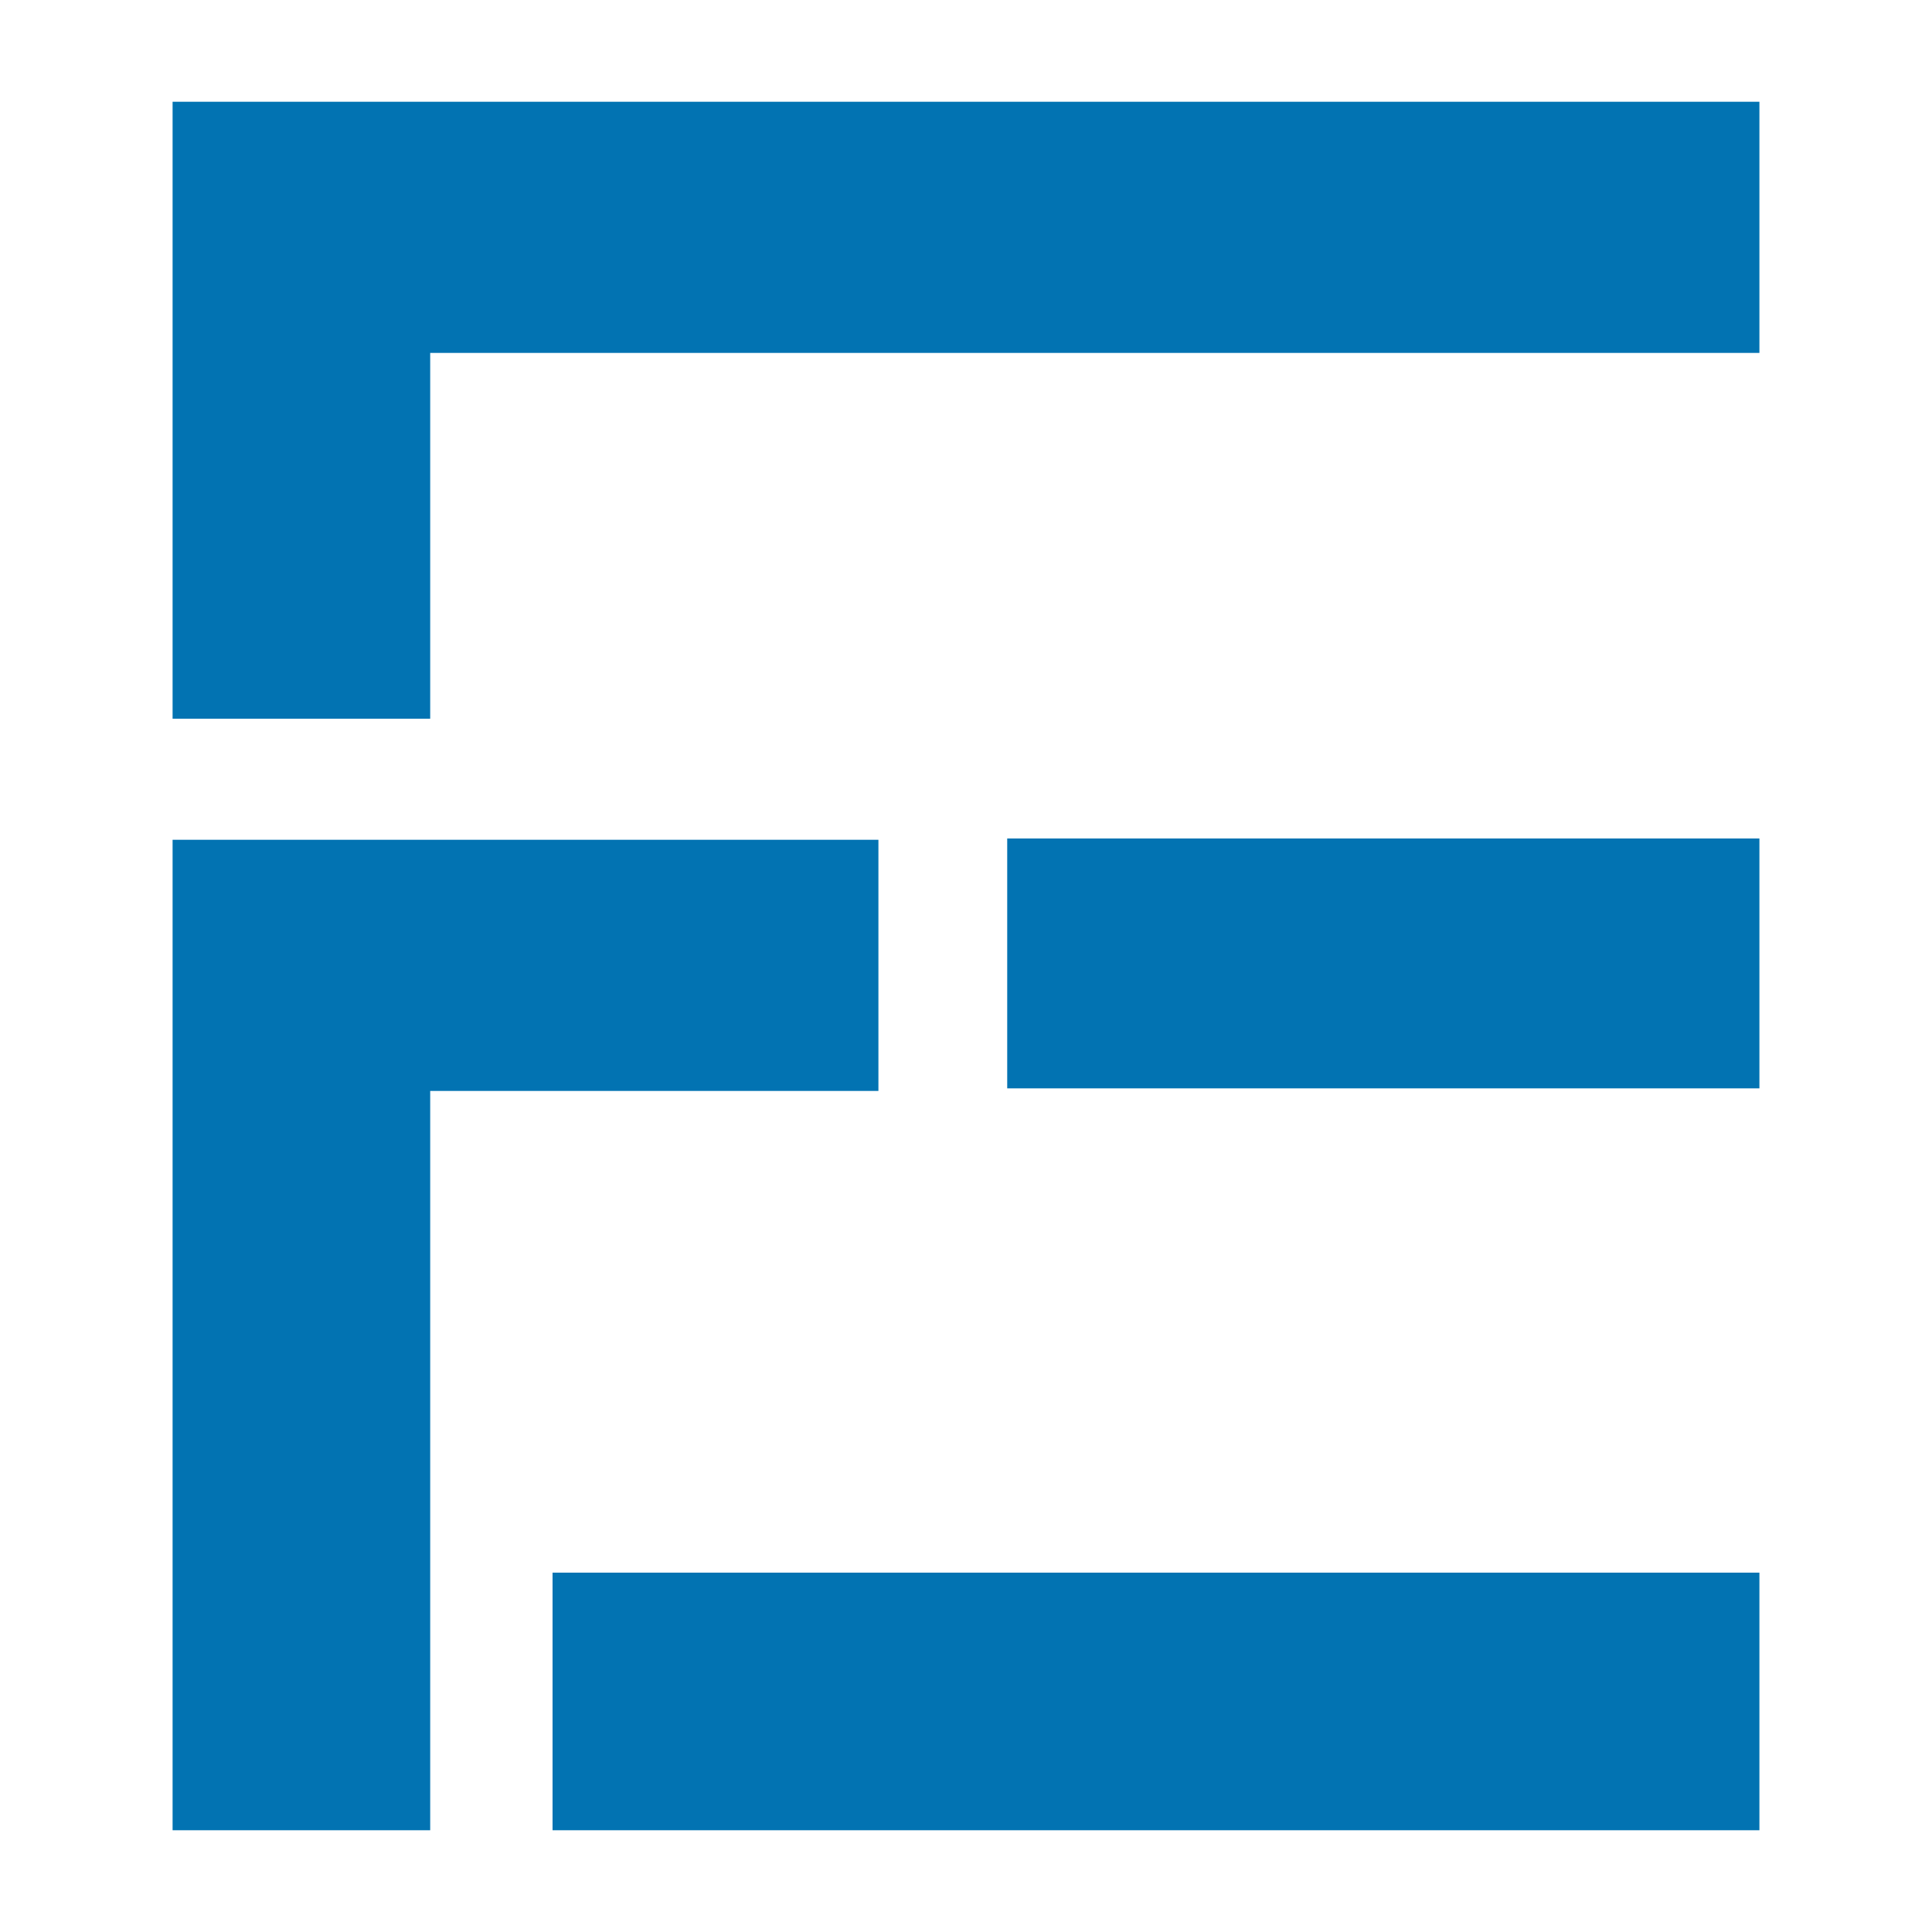
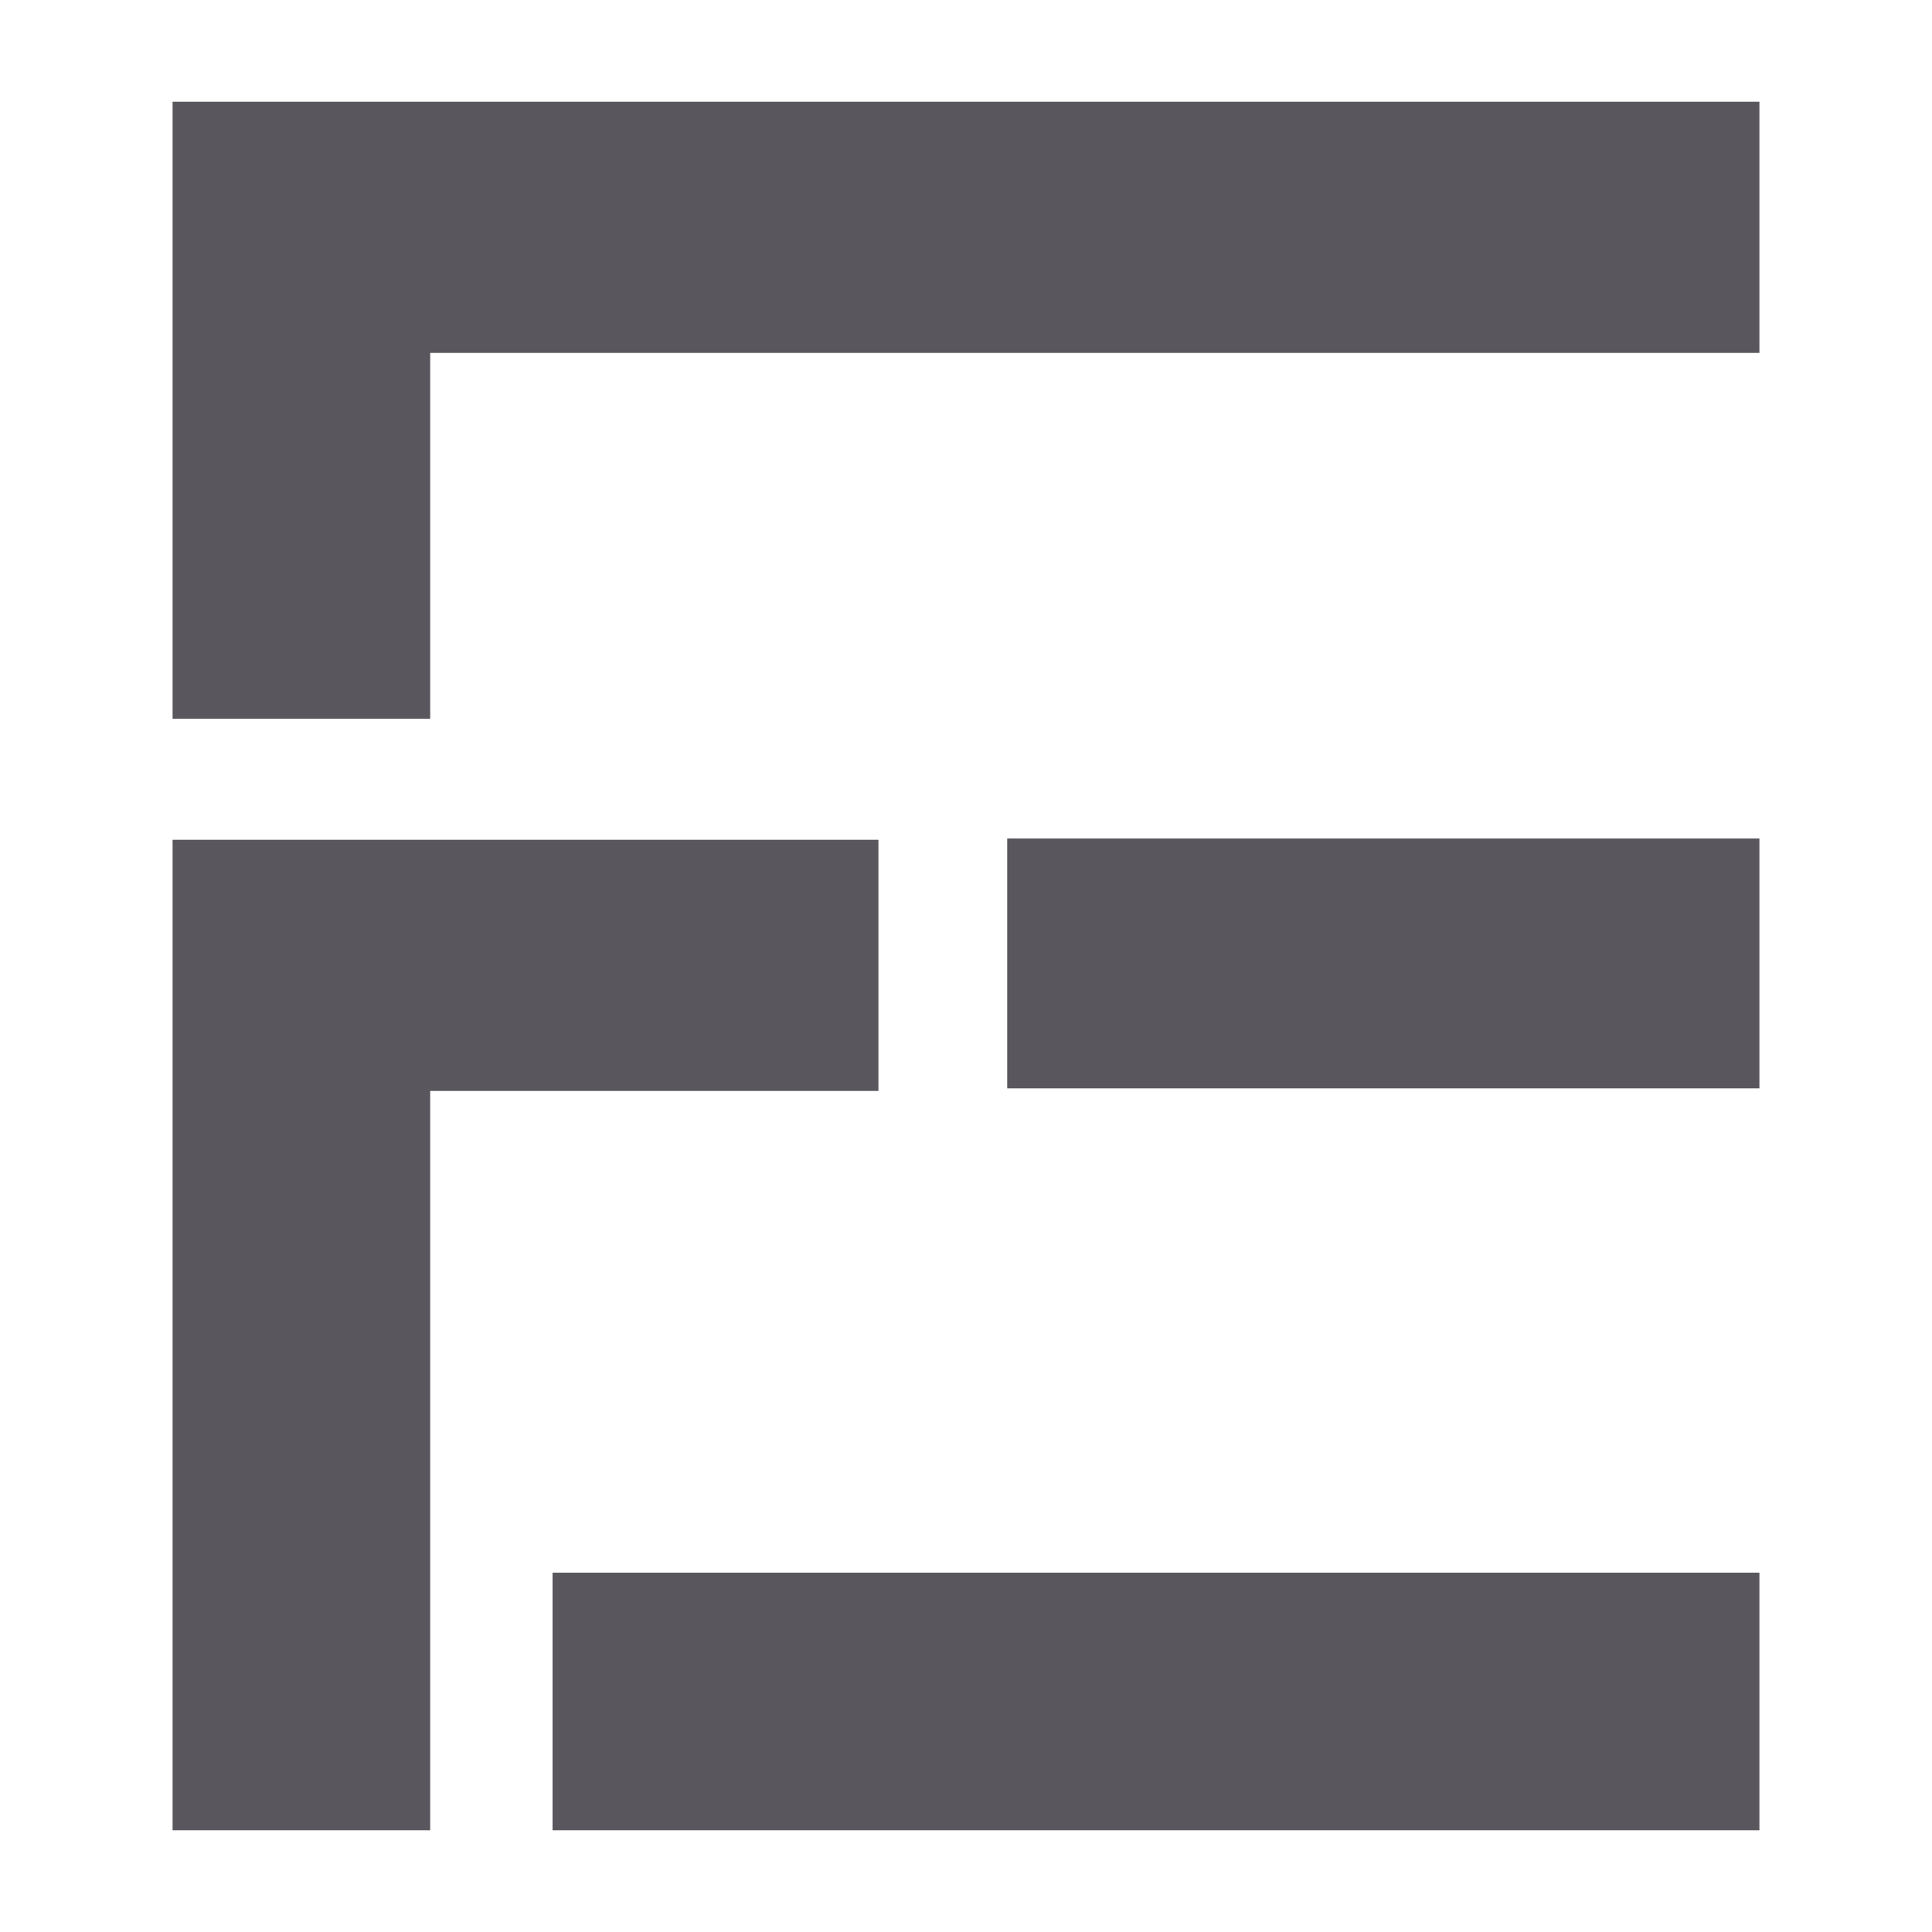
<svg xmlns="http://www.w3.org/2000/svg" id="Ebene_2" data-name="Ebene 2" viewBox="0 0 15 15">
  <defs>
-     <style>.cls-1{fill:#0273B2;}</style>
+     <style>.cls-1{fill:#59565D;}</style>
  </defs>
  <path id="FE_Merged" data-name="FE Merged" class="cls-1" d="M4.29,14.21h9.37v-2H4.29ZM7.82,8.45h5.84V6.51H7.82ZM1.34.79V5.58h2V2.74H13.66V.79ZM6.82,6.52H1.34v7.69h2V8.47H6.82v-2Z" />
</svg>
